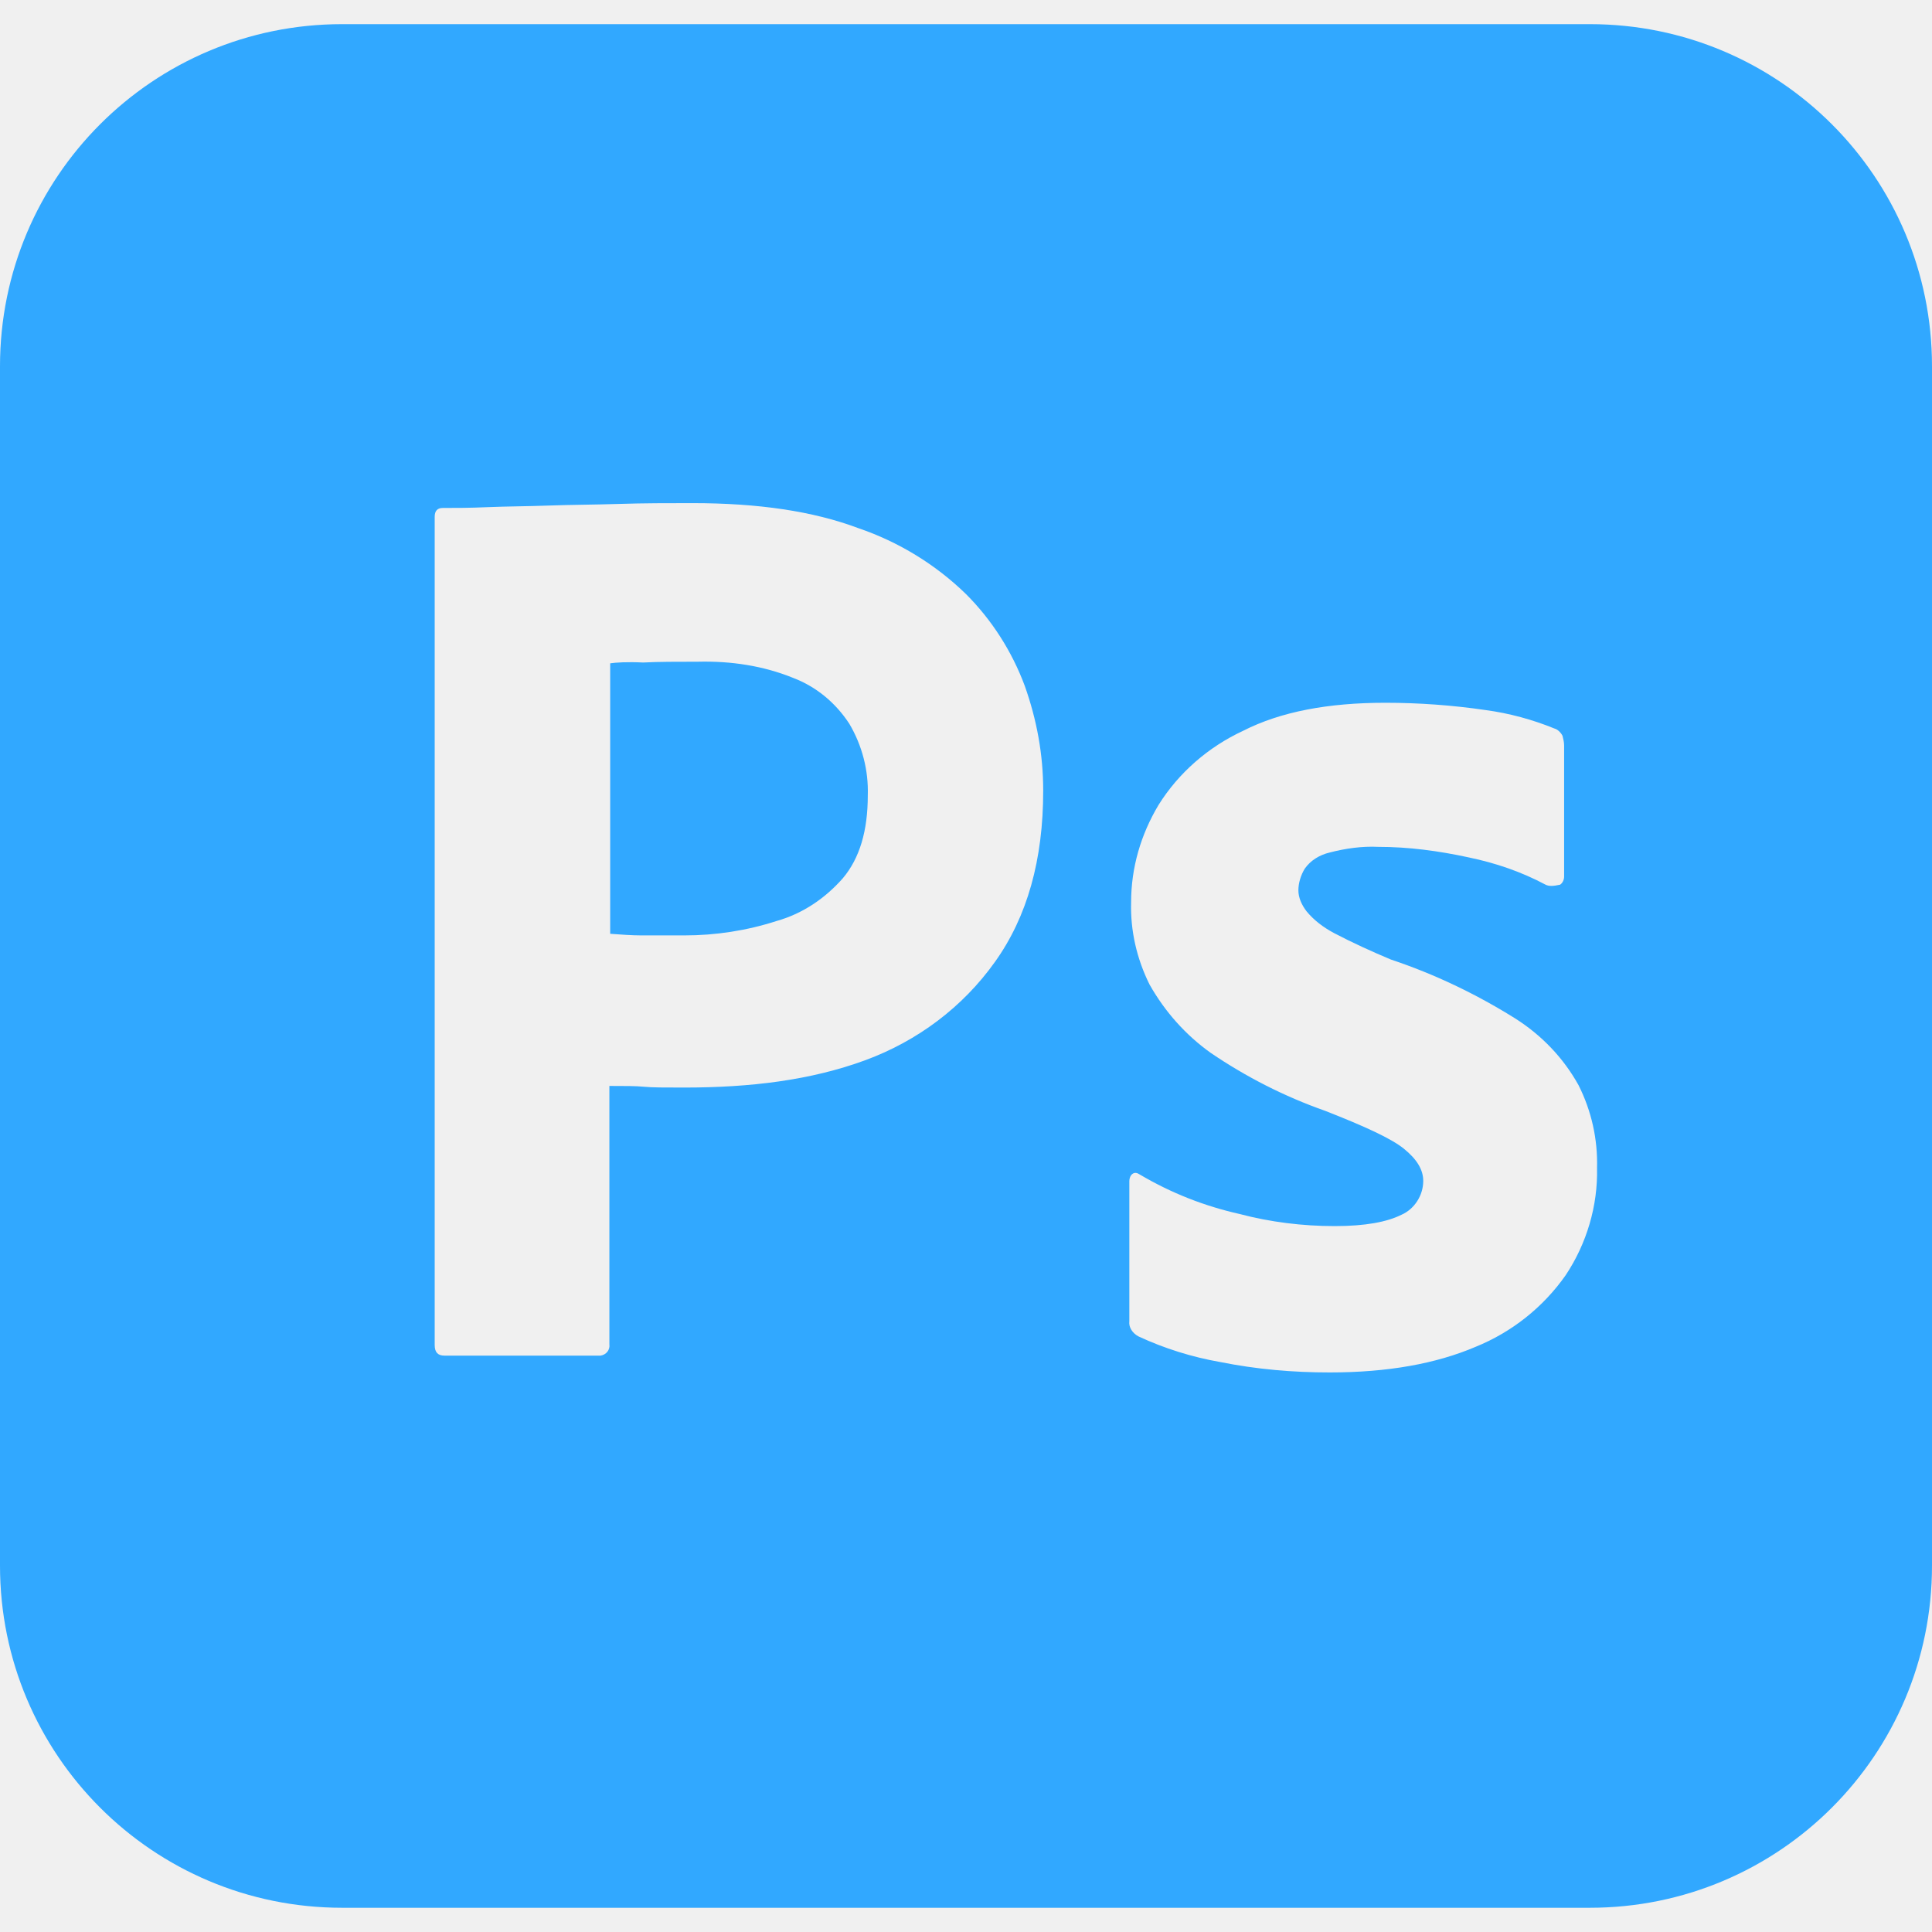
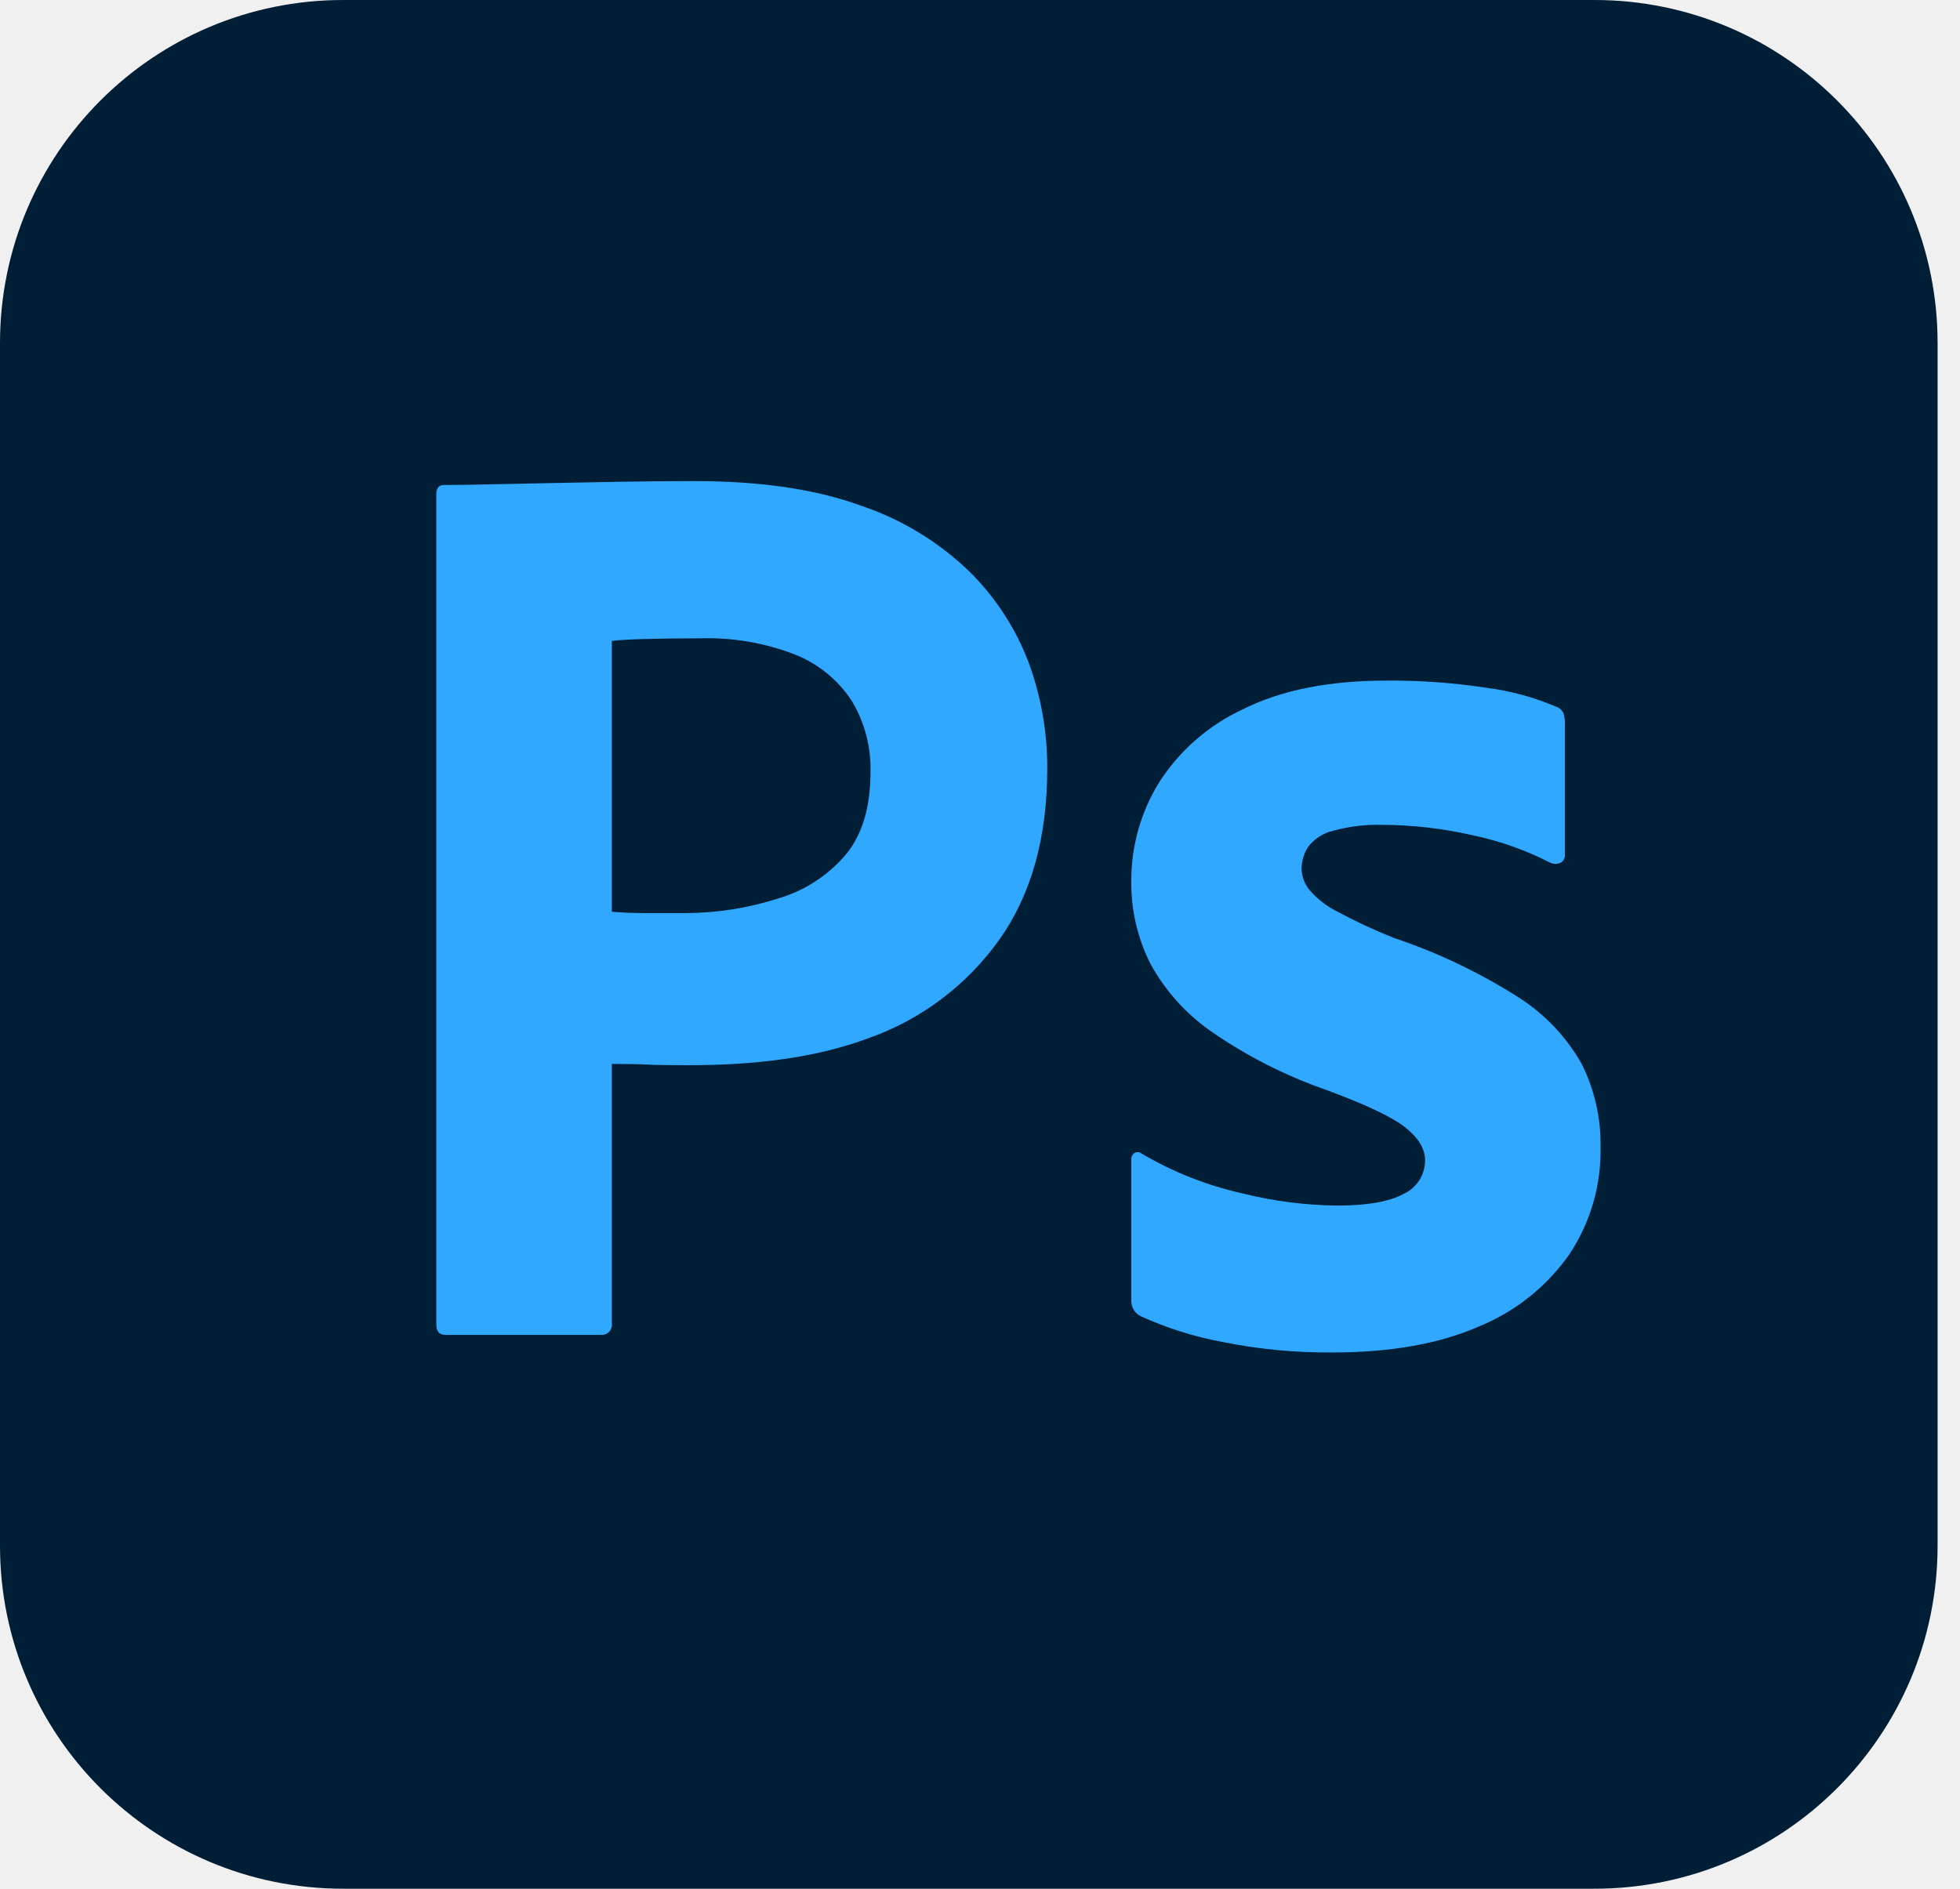
- <svg xmlns="http://www.w3.org/2000/svg" fill="#31A8FF" role="img" viewBox="0 0 24 24">
-   <path d="M9.85 8.42c-.37-.15-.77-.21-1.18-.2-.26 0-.49 0-.68.01-.2-.01-.34 0-.41.01v3.36c.14.01.27.02.39.02h.53c.39 0 .78-.06 1.15-.18.32-.09.6-.28.82-.53.21-.25.31-.59.31-1.03.01-.31-.07-.62-.23-.89-.17-.26-.41-.46-.7-.57zM19.75.3H4.25C1.9.3 0 2.2 0 4.55v14.899c0 2.35 1.9 4.25 4.25 4.25h15.5c2.35 0 4.25-1.9 4.25-4.25V4.55C24 2.2 22.1.3 19.75.3zm-7.391 11.65c-.399.56-.959.98-1.609 1.22-.68.25-1.43.34-2.25.34-.24 0-.4 0-.5-.01s-.24-.01-.43-.01v3.209c.01.07-.04.131-.11.141H5.52c-.08 0-.12-.041-.12-.131V6.42c0-.07.03-.11.1-.11.17 0 .33 0 .56-.01.24-.01.49-.01.76-.02s.56-.01.87-.02c.31-.01.61-.01.91-.01.82 0 1.5.1 2.06.31.5.17.96.45 1.34.82.32.32.57.71.73 1.14.149.42.229.85.229 1.3.001.86-.199 1.57-.6 2.13zm7.091 3.89c-.28.4-.671.709-1.12.891-.49.209-1.09.318-1.811.318-.459 0-.91-.039-1.359-.129-.35-.061-.7-.17-1.02-.32-.07-.039-.121-.109-.111-.189v-1.74c0-.029.011-.07.041-.09.029-.02.06-.01.09.01.39.23.8.391 1.24.49.379.1.779.15 1.18.15.38 0 .65-.051.83-.141.16-.07.27-.24.27-.42 0-.141-.08-.27-.24-.4-.16-.129-.489-.279-.979-.471-.51-.18-.979-.42-1.42-.719-.31-.221-.569-.51-.761-.85-.159-.32-.239-.67-.229-1.021 0-.43.12-.84.341-1.21.25-.4.619-.72 1.049-.92.469-.239 1.059-.349 1.769-.349.41 0 .83.03 1.24.09.3.04.59.12.86.23.039.01.08.05.1.09.01.04.02.08.02.12v1.63c0 .04-.02.08-.05.1-.09.02-.14.02-.18 0-.3-.16-.62-.27-.96-.34-.37-.08-.74-.13-1.12-.13-.2-.01-.41.02-.601.07-.129.03-.24.1-.31.2-.05.08-.08.18-.08.27s.04.18.101.26c.09.11.209.2.34.27.229.12.47.23.709.33.541.18 1.061.43 1.541.73.33.209.6.49.789.83.16.318.24.67.23 1.029.011.471-.129.94-.389 1.331z" />
+ <svg xmlns="http://www.w3.org/2000/svg" width="83" height="80" viewBox="0 0 83 80" fill="none">
+   <g clip-path="url(#clip0_906_1855)">
+     <path d="M67.521 0H14.53C6.505 0 0 6.505 0 14.53V65.47C0 73.495 6.505 80 14.53 80H67.521C75.546 80 82.051 73.495 82.051 65.47V14.53C82.051 6.505 75.546 0 67.521 0Z" fill="#001E36" />
+     <path d="M18.476 56.101V20.928C18.476 20.672 18.586 20.543 18.806 20.543C19.393 20.543 19.928 20.535 20.736 20.516C21.543 20.497 22.414 20.479 23.35 20.461C24.286 20.442 25.277 20.424 26.323 20.405C27.368 20.387 28.405 20.378 29.432 20.378C32.221 20.378 34.569 20.727 36.478 21.424C38.2 22.006 39.77 22.965 41.074 24.231C42.18 25.328 43.034 26.652 43.578 28.111C44.093 29.532 44.354 31.032 44.349 32.542C44.349 35.479 43.67 37.901 42.312 39.808C40.946 41.724 39.025 43.174 36.808 43.964C34.496 44.826 31.927 45.119 29.102 45.119C28.295 45.119 27.726 45.11 27.396 45.091C27.066 45.073 26.57 45.064 25.91 45.064V56.046C25.919 56.113 25.913 56.182 25.892 56.246C25.87 56.311 25.834 56.369 25.786 56.417C25.738 56.465 25.679 56.502 25.615 56.523C25.55 56.544 25.482 56.551 25.414 56.541H18.861C18.604 56.541 18.476 56.395 18.476 56.101ZM25.91 27.148V38.62C26.386 38.657 26.826 38.675 27.231 38.675H29.047C30.384 38.671 31.711 38.459 32.983 38.047C34.073 37.723 35.048 37.092 35.79 36.23C36.505 35.387 36.863 34.212 36.863 32.708C36.892 31.643 36.615 30.592 36.065 29.68C35.487 28.798 34.651 28.116 33.671 27.726C32.391 27.229 31.025 26.995 29.653 27.038C28.772 27.038 27.992 27.047 27.313 27.066C26.634 27.085 26.166 27.112 25.91 27.148Z" fill="#31A8FF" />
+     <path d="M65.631 36.534C64.597 36.002 63.495 35.614 62.356 35.378C61.101 35.09 59.818 34.943 58.531 34.938C57.834 34.919 57.139 35.002 56.467 35.185C56.039 35.281 55.658 35.525 55.393 35.873C55.214 36.153 55.118 36.477 55.118 36.809C55.128 37.131 55.244 37.441 55.448 37.69C55.77 38.066 56.163 38.375 56.604 38.598C57.389 39.021 58.197 39.398 59.026 39.727C60.873 40.345 62.638 41.186 64.282 42.231C65.403 42.938 66.329 43.912 66.98 45.066C67.526 46.158 67.8 47.367 67.778 48.588C67.811 50.201 67.35 51.786 66.457 53.129C65.501 54.493 64.173 55.554 62.631 56.184C60.961 56.918 58.897 57.285 56.439 57.285C54.877 57.301 53.319 57.153 51.788 56.845C50.582 56.624 49.408 56.254 48.293 55.744C48.172 55.682 48.072 55.587 48.004 55.47C47.936 55.353 47.902 55.219 47.907 55.083V49.139C47.901 49.081 47.91 49.022 47.934 48.968C47.959 48.915 47.997 48.869 48.045 48.836C48.092 48.809 48.147 48.798 48.201 48.803C48.255 48.807 48.306 48.829 48.348 48.864C49.665 49.64 51.094 50.206 52.586 50.542C53.901 50.872 55.249 51.047 56.604 51.065C57.888 51.065 58.833 50.9 59.439 50.57C59.712 50.445 59.944 50.243 60.105 49.989C60.266 49.735 60.35 49.44 60.347 49.139C60.347 48.662 60.072 48.204 59.521 47.763C58.971 47.322 57.852 46.79 56.164 46.166C54.435 45.565 52.797 44.732 51.292 43.69C50.217 42.941 49.331 41.952 48.705 40.8C48.164 39.715 47.89 38.517 47.907 37.305C47.904 35.848 48.304 34.419 49.063 33.176C49.928 31.808 51.171 30.718 52.641 30.039C54.255 29.232 56.273 28.829 58.696 28.828C60.114 28.817 61.532 28.918 62.934 29.131C63.95 29.26 64.943 29.528 65.885 29.929C65.959 29.95 66.028 29.989 66.085 30.041C66.143 30.094 66.187 30.159 66.215 30.232C66.252 30.366 66.271 30.505 66.27 30.644V36.204C66.274 36.268 66.26 36.333 66.232 36.391C66.203 36.449 66.159 36.498 66.105 36.534C66.031 36.571 65.95 36.59 65.868 36.59C65.786 36.59 65.705 36.571 65.631 36.534Z" fill="#31A8FF" />
+   </g>
+   <defs>
+     <clipPath id="clip0_906_1855">
+       <rect width="82.051" height="80" fill="white" />
+     </clipPath>
+   </defs>
</svg>
